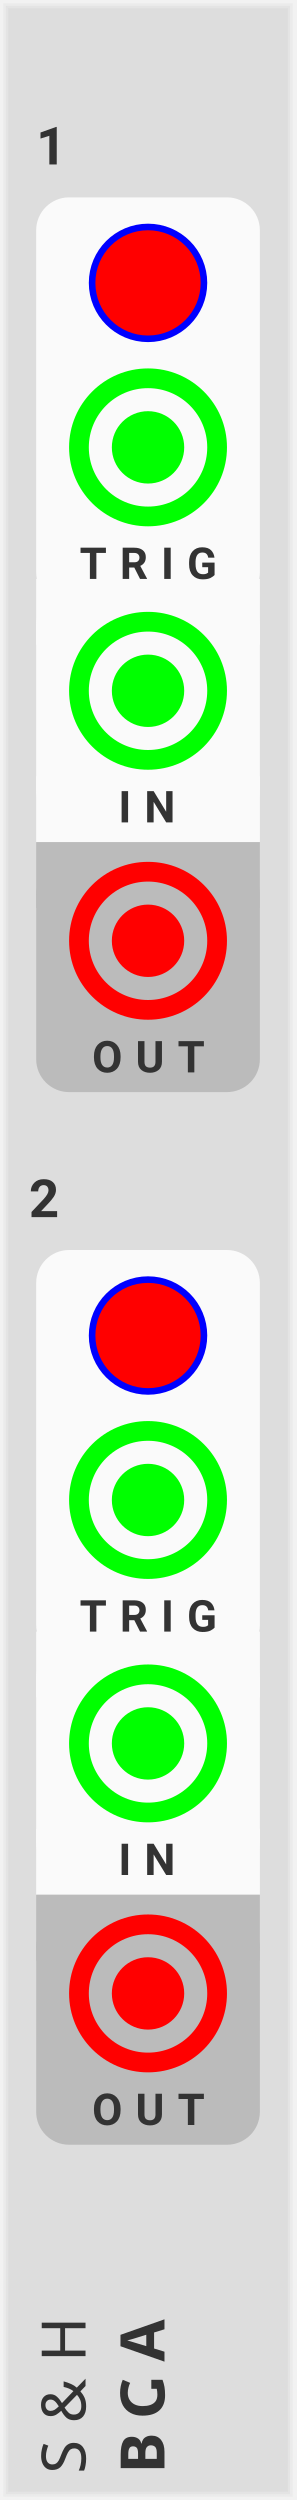
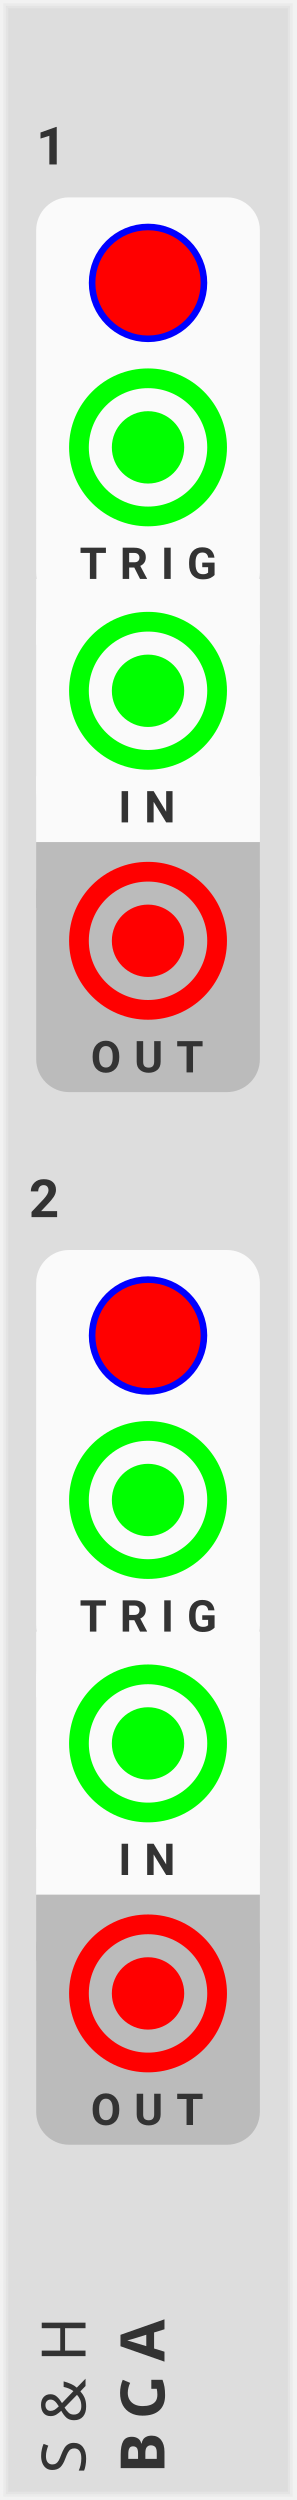
<svg xmlns="http://www.w3.org/2000/svg" xmlns:xlink="http://www.w3.org/1999/xlink" version="1.1" width="45" height="380" viewBox="0 0 45 380">
  <style>
    text {
      fill: #333;
      font-family: 'Roboto', sans-serif;
      font-weight: bold;
    }
    text.title {
      font-family: 'Comfortaa', sans-serif;
      font-weight: normal;
    }
    text.brand {
      font-family: 'Audiowide', sans-serif;
      font-weight: bold;
    }
  </style>
  <defs>
    <symbol id="button" viewBox="0 0 18px 18px">
      <g transform="translate(9 9)">
        <circle cx="0" cy="0" r="8.5" stroke-width="1" stroke="#00f" fill="#f00" />
      </g>
    </symbol>
    <symbol id="input" viewBox="0 0 24px 24px">
      <g transform="translate(12 12)">
        <circle cx="0" cy="0" r="5" stroke-width="1" stroke="#0f0" fill="#0f0" />
        <circle cx="0" cy="0" r="10.5" stroke-width="3" stroke="#0f0" fill="none" />
      </g>
    </symbol>
    <symbol id="output" viewBox="0 0 24px 24px">
      <g transform="translate(12 12)">
        <circle cx="0" cy="0" r="5" stroke-width="1" stroke="#f00" fill="#f00" />
        <circle cx="0" cy="0" r="10.5" stroke-width="3" stroke="#f00" fill="none" />
      </g>
    </symbol>
  </defs>
  <rect width="100%" height="100%" fill="#ddd" />
  <polyline points="1,1 44,1 44,379 1,379 1,1" stroke="#e4e4e4" stroke-width="0.5" fill="none" />
  <polyline points="0.5,0.5 44.5,0.5 44.5,379.5 0.5,379.5 0.5,0.5" stroke="#ebebeb" stroke-width="0.8" fill="none" />
  <polyline points="0,0 45,0 45,380 0,380 0,0" stroke="#f2f2f2" stroke-width="1" fill="none" />
  <g transform="rotate(-90) translate(-376 13)">
    <text class="title" font-size="7pt" letter-spacing="2.5px">S&amp;H</text>
    <g transform="translate(0 12)">
      <text class="brand" font-size="7pt" letter-spacing="2px">BGA</text>
      <rect width="3.0" height="3" fill="#ddd" transform="translate(11.5 -5)" />
    </g>
  </g>
  <g transform="translate(0 25)">
    <text font-size="6pt" letterspacing="2px" transform="translate(5.5 0)">1</text>
    <g transform="translate(0 5)">
      <g transform="translate(5.5 0)">
        <rect width="34" height="10" fill="#fafafa" transform="translate(0 58)" />
        <rect width="34" height="62" rx="5" fill="#fafafa" />
        <use id="TRIGGER1_PARAM" xlink:href="#button" transform="translate(8 4)" />
        <use id="TRIGGER1_INPUT" xlink:href="#input" transform="translate(5 26)" />
        <text font-size="5pt" letter-spacing="2px" transform="translate(6.6 58)">TRIG</text>
      </g>
    </g>
    <g transform="translate(0 65)">
      <g transform="translate(5.5 0)">
        <rect width="34" height="10" fill="#fafafa" transform="translate(0 28)" />
        <rect width="34" height="35" rx="5" fill="#fafafa" />
        <use id="IN1_INPUT" xlink:href="#input" transform="translate(5 3)" />
        <text font-size="5pt" letter-spacing="2px" transform="translate(12.5 35)">IN</text>
      </g>
      <g transform="translate(5.5 41)">
        <rect width="34" height="10" fill="#bbb" transform="translate(0 -3)" />
        <rect width="34" height="35" rx="5" fill="#bbb" />
        <use id="OUT1_OUTPUT" xlink:href="#output" transform="translate(5 0)" />
-         <text font-size="5pt" letter-spacing="2px" transform="translate(8.5 32)">OUT</text>
+         <text font-size="5pt" letter-spacing="2px" transform="translate(8.3 32)">OUT</text>
      </g>
    </g>
  </g>
  <g transform="translate(0 185)">
    <text font-size="6pt" letterspacing="2px" transform="translate(4.4 0)">2</text>
    <g transform="translate(0 5)">
      <g transform="translate(5.5 0)">
        <rect width="34" height="10" fill="#fafafa" transform="translate(0 58)" />
        <rect width="34" height="62" rx="5" fill="#fafafa" />
        <use id="TRIGGER2_PARAM" xlink:href="#button" transform="translate(8 4)" />
        <use id="TRIGGER2_INPUT" xlink:href="#input" transform="translate(5 26)" />
        <text font-size="5pt" letter-spacing="2px" transform="translate(6.6 58)">TRIG</text>
      </g>
    </g>
    <g transform="translate(0 65)">
      <g transform="translate(5.5 0)">
        <rect width="34" height="10" fill="#fafafa" transform="translate(0 28)" />
        <rect width="34" height="35" rx="5" fill="#fafafa" />
        <use id="IN2_INPUT" xlink:href="#input" transform="translate(5 3)" />
        <text font-size="5pt" letter-spacing="2px" transform="translate(12.5 35)">IN</text>
      </g>
      <g transform="translate(5.5 41)">
        <rect width="34" height="10" fill="#bbb" transform="translate(0 -3)" />
        <rect width="34" height="35" rx="5" fill="#bbb" />
        <use id="OUT2_OUTPUT" xlink:href="#output" transform="translate(5 0)" />
-         <text font-size="5pt" letter-spacing="2px" transform="translate(8.5 32)">OUT</text>
+         <text font-size="5pt" letter-spacing="2px" transform="translate(8.3 32)">OUT</text>
      </g>
    </g>
  </g>
</svg>
